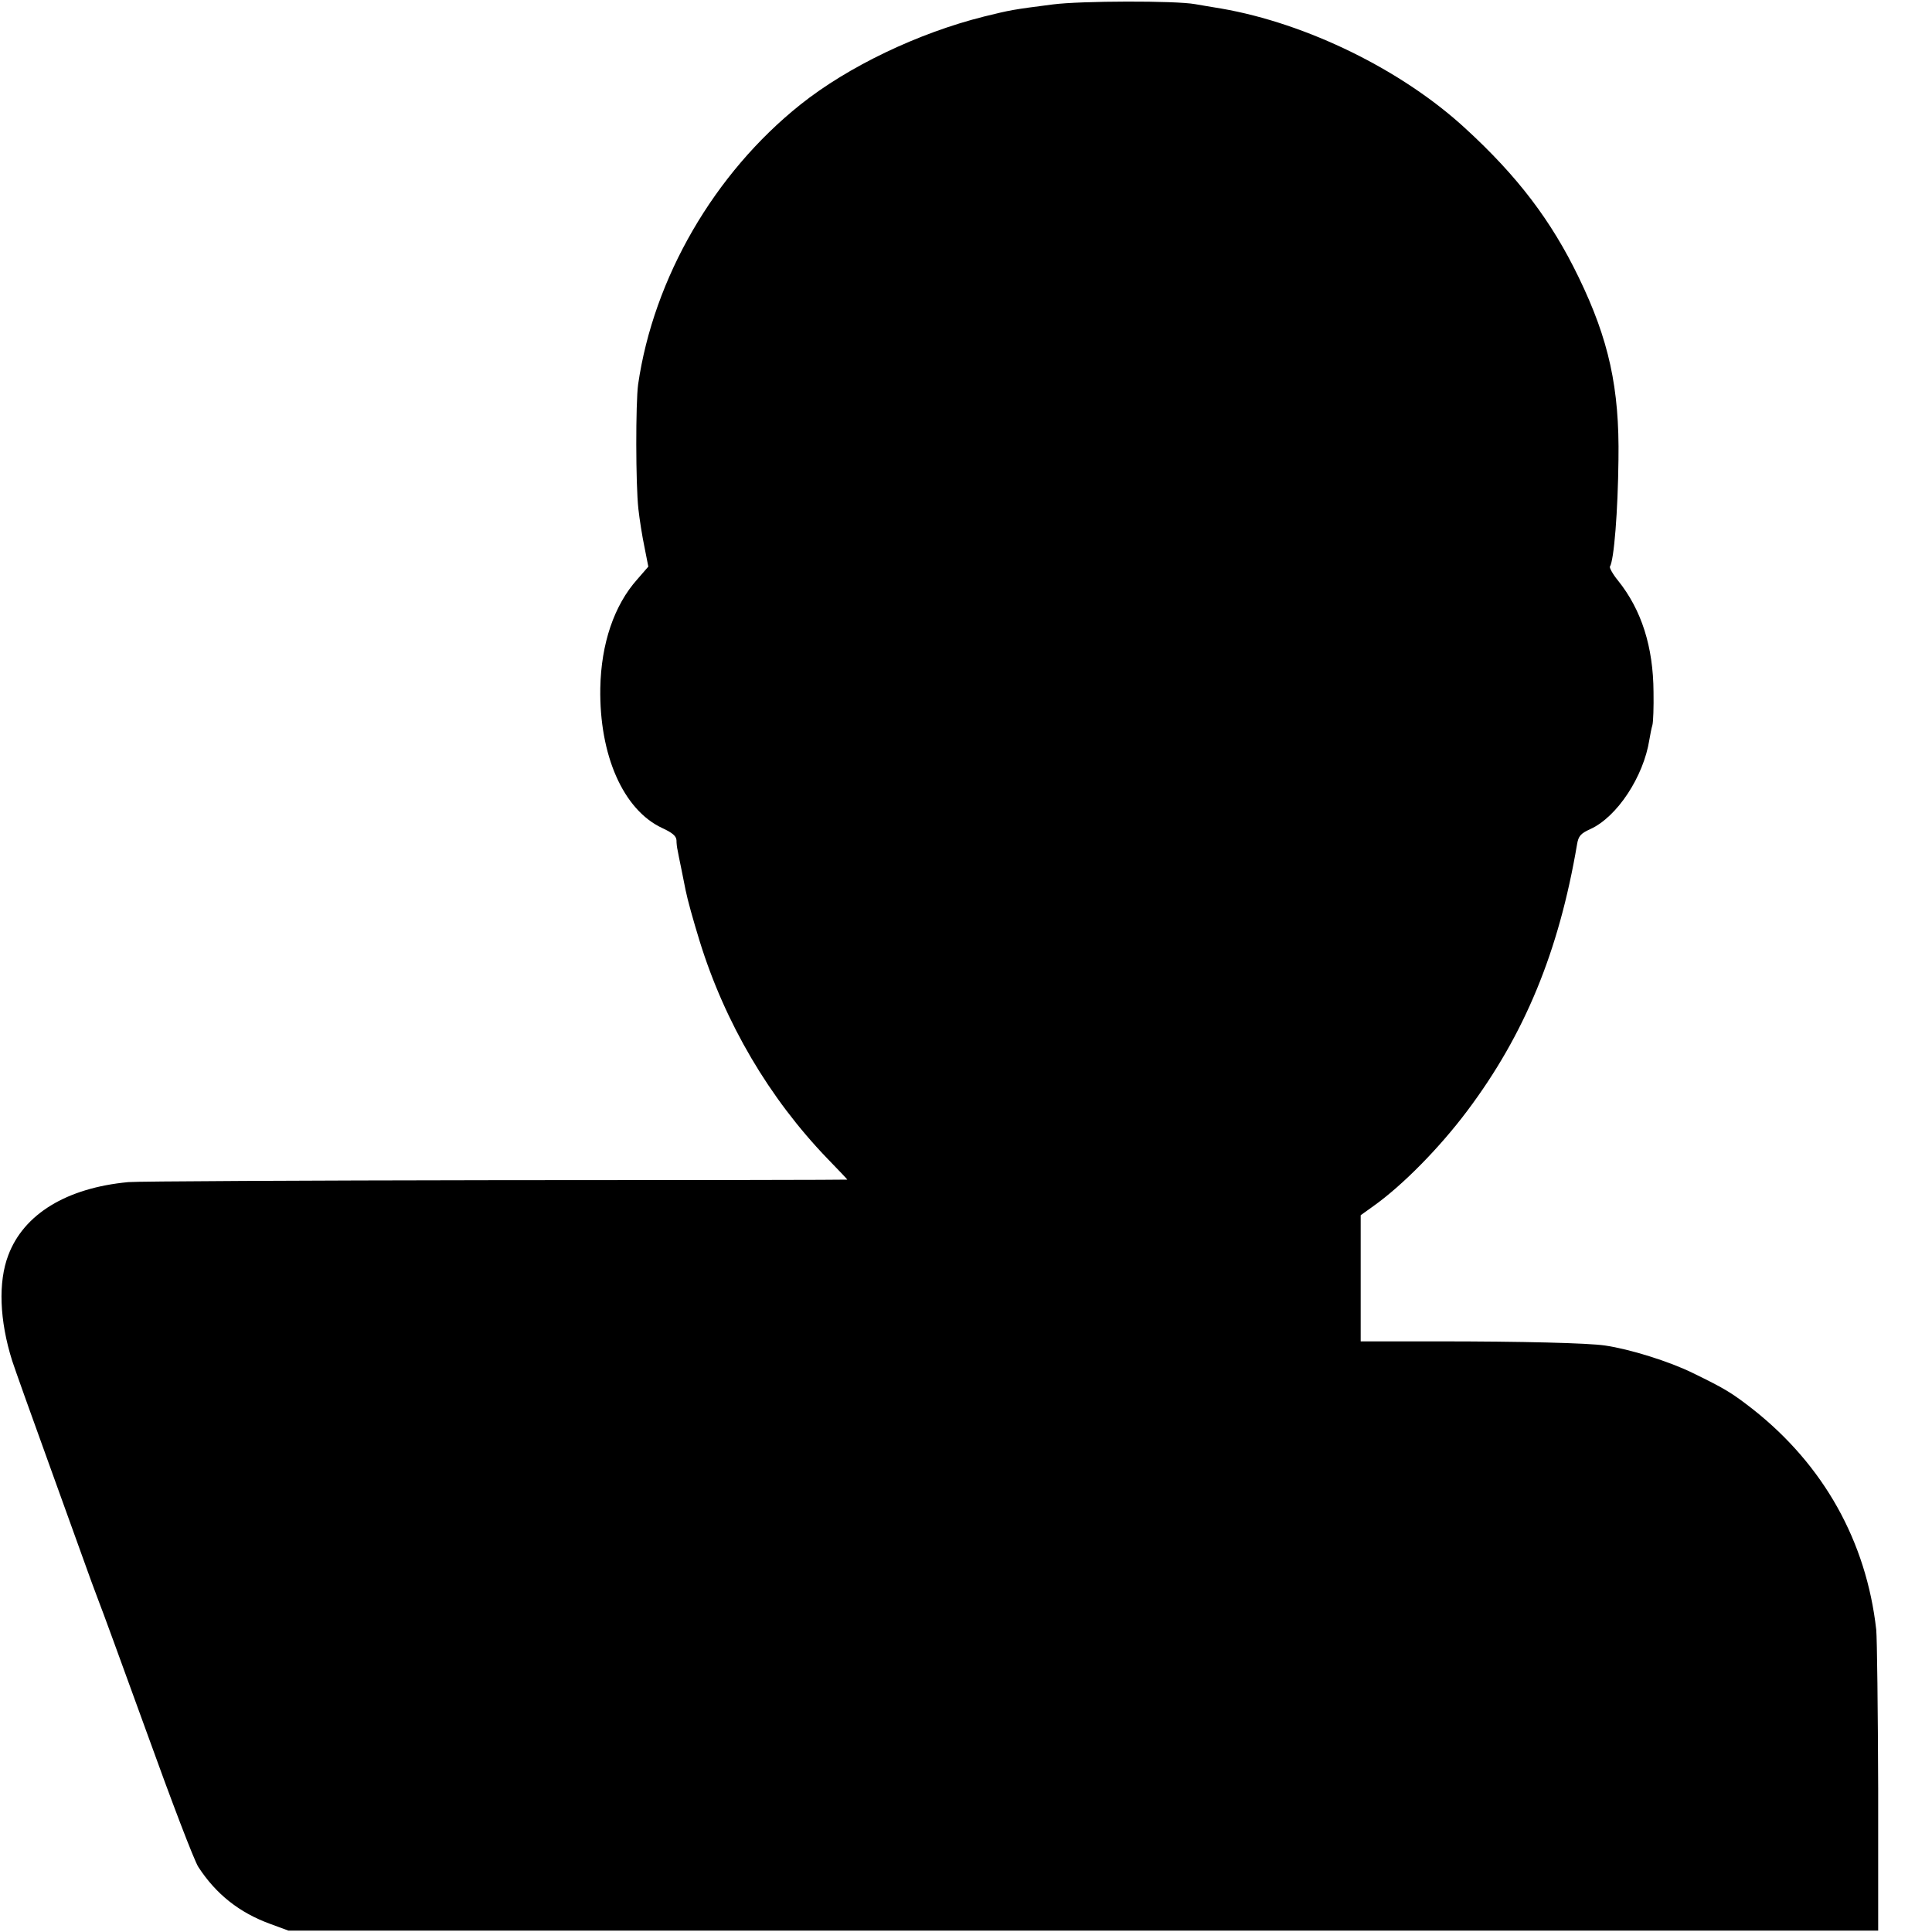
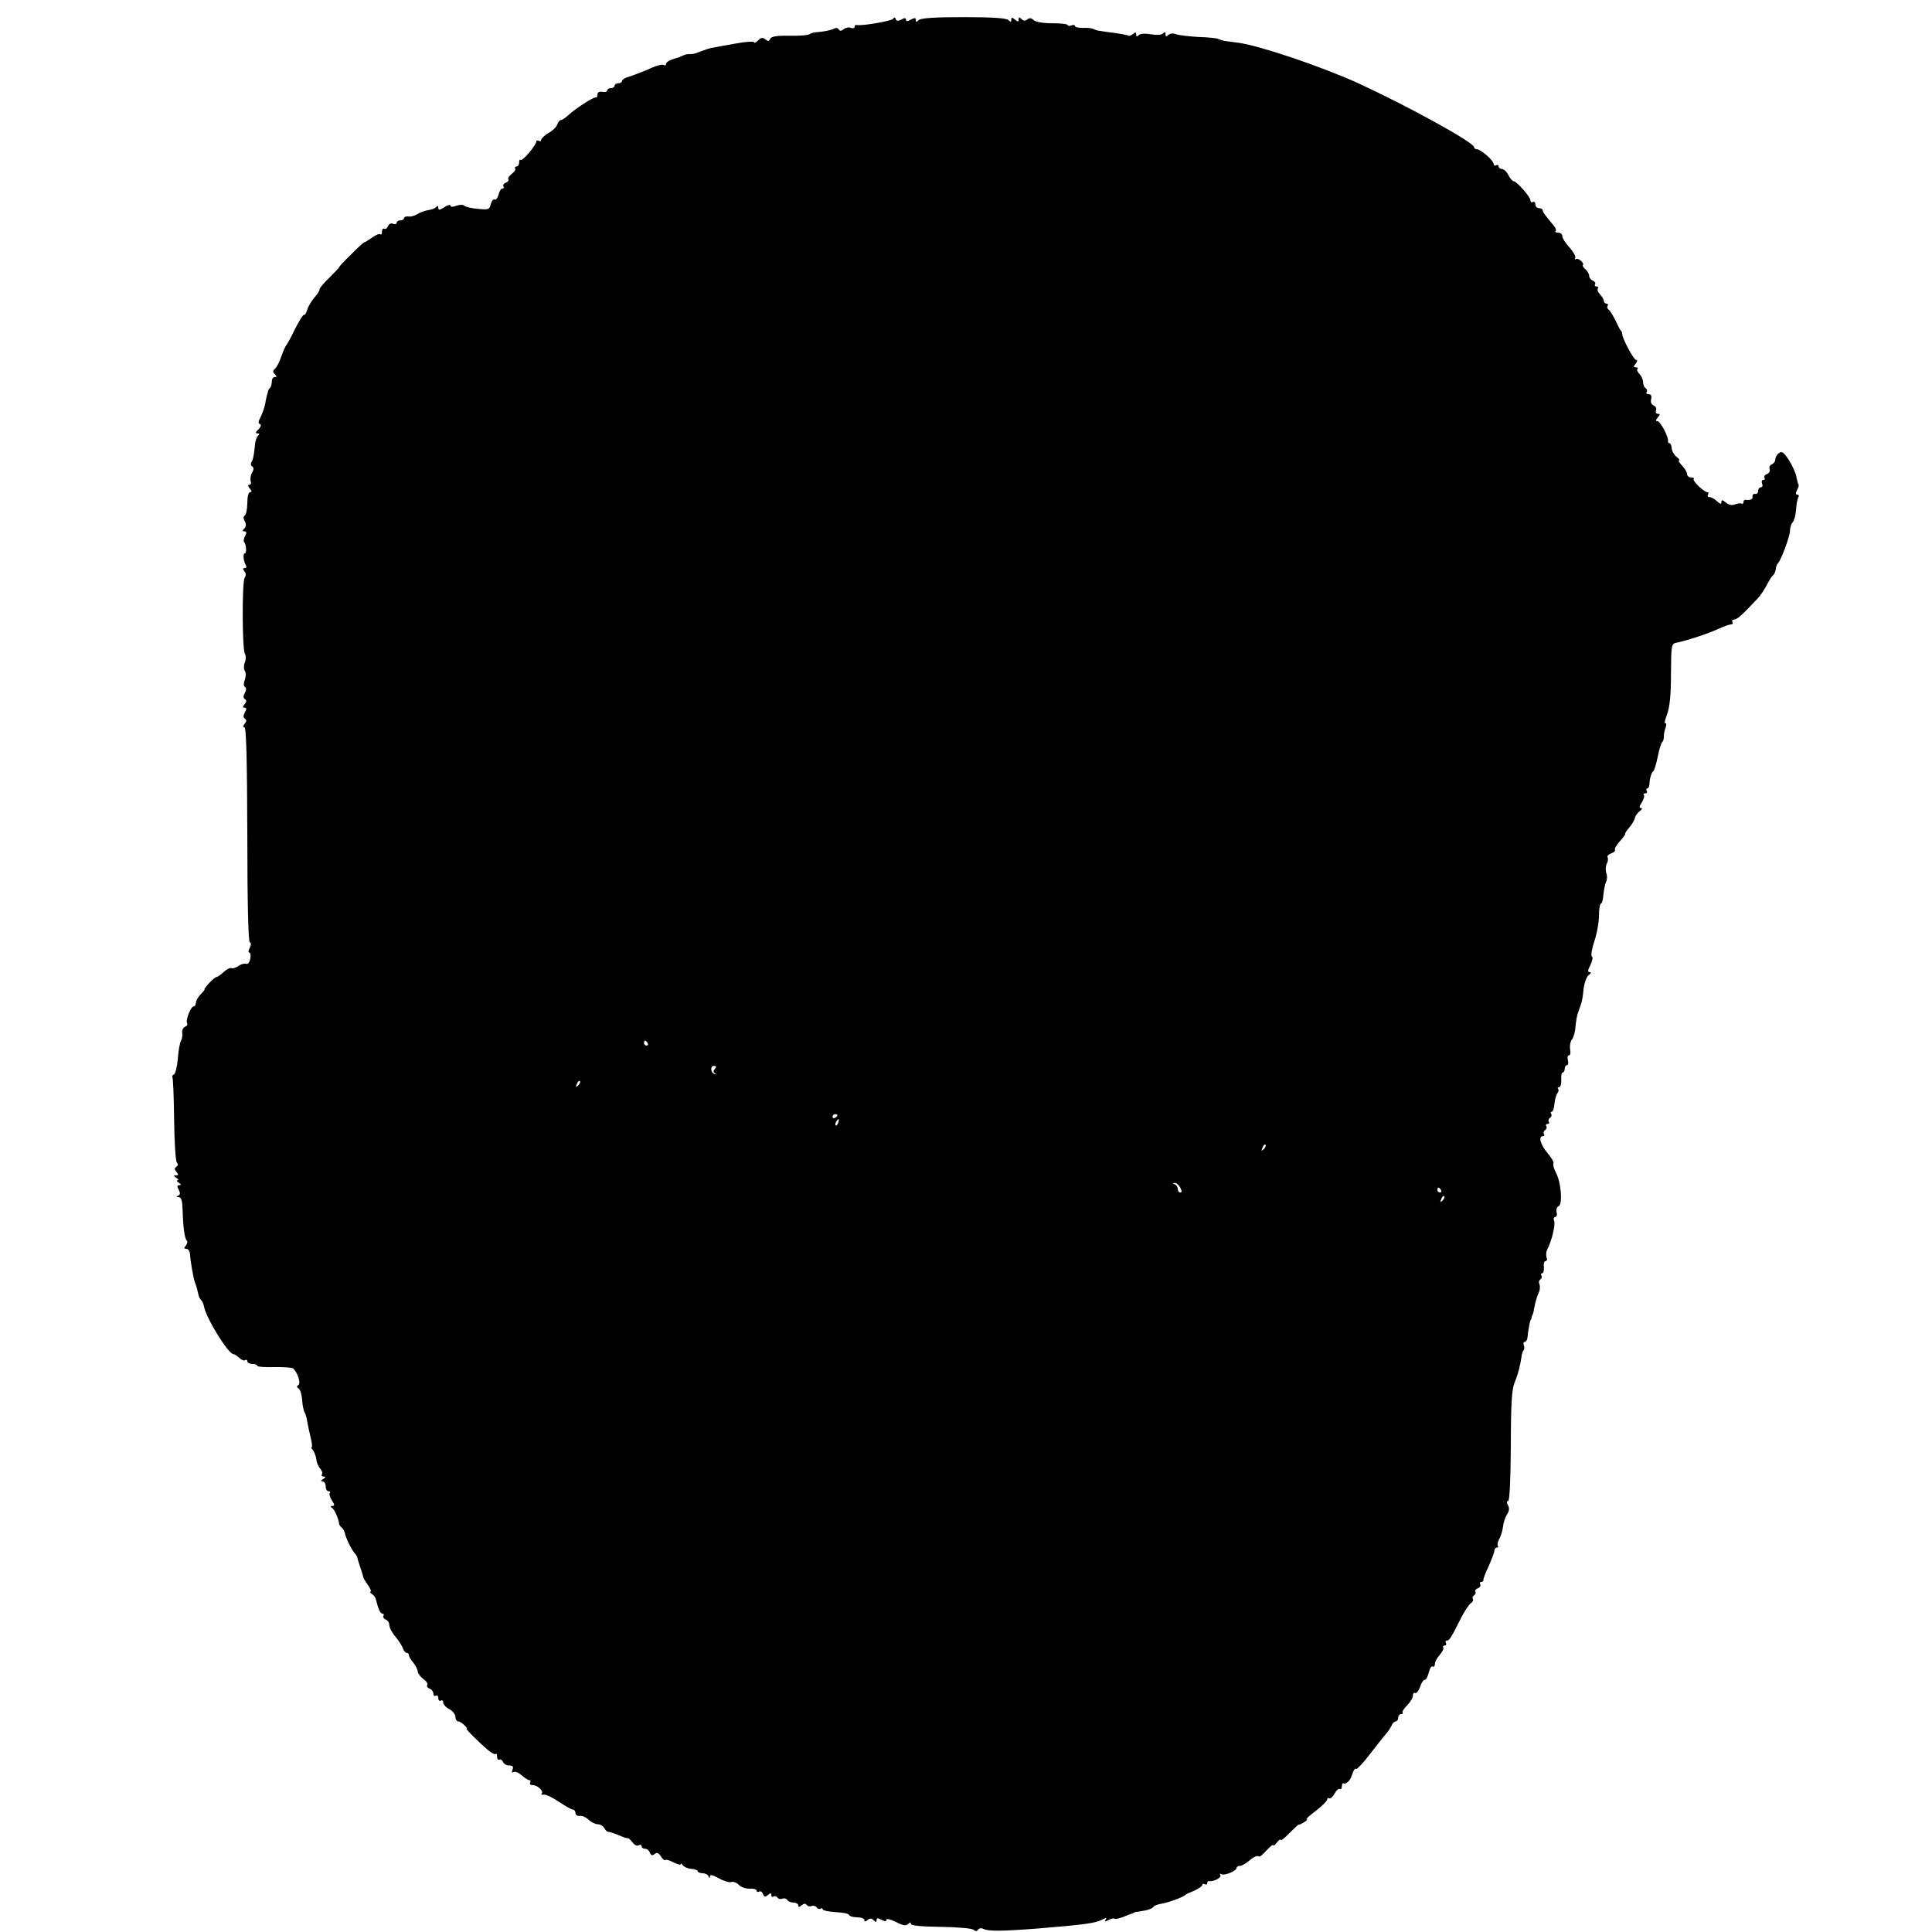
- <svg xmlns="http://www.w3.org/2000/svg" version="1.0" width="700pt" height="700pt" viewBox="0 0 700 700" preserveAspectRatio="xMidYMid meet">
-   <g transform="translate(0,700) scale(0.1,-0.1)" fill="#000000" stroke="none">
-     <path d="M3815 6984 c-148 -19 -152 -20 -250 -44 -239 -60 -492 -181 -665 -319 -312 -249 -532 -628 -588 -1014 -9 -67 -9 -362 1 -451 4 -37 14 -100 22 -138 l14 -71 -40 -46 c-84 -94 -131 -233 -134 -394 -4 -243 83 -441 224 -507 37 -17 51 -29 52 -44 0 -12 2 -28 4 -36 1 -8 8 -40 14 -70 6 -30 13 -64 15 -75 7 -35 27 -107 51 -185 92 -297 252 -569 464 -789 39 -40 71 -74 71 -75 0 -1 -573 -2 -1272 -2 -700 -1 -1300 -4 -1333 -7 -224 -21 -379 -116 -435 -265 -37 -97 -32 -236 14 -382 8 -25 71 -202 141 -395 69 -192 135 -375 146 -405 11 -30 24 -64 28 -75 5 -11 82 -222 172 -470 89 -247 173 -468 188 -490 64 -98 148 -165 261 -206 l65 -24 2880 0 2880 0 0 515 c-1 283 -4 542 -7 575 -36 321 -191 597 -447 799 -76 59 -98 73 -217 131 -85 42 -229 87 -319 100 -61 9 -299 15 -607 15 l-278 0 0 228 0 229 46 33 c107 76 241 213 340 345 208 277 332 577 398 966 5 30 13 39 48 55 97 44 193 190 214 324 3 19 8 43 11 53 3 11 5 65 4 120 -1 163 -43 297 -129 404 -19 23 -31 46 -29 50 15 23 29 202 31 388 4 259 -35 435 -144 660 -99 205 -221 366 -411 540 -229 211 -573 380 -884 434 -33 5 -76 13 -95 16 -72 13 -415 12 -515 -1z" />
+ <svg xmlns="http://www.w3.org/2000/svg" version="1.0" width="789pt" height="789pt" viewBox="0 0 789 789" preserveAspectRatio="xMidYMid meet">
+   <g transform="translate(0,789) scale(0.1,-0.1)" fill="#000000" stroke="none">
+     <path d="M3647 7813 c-6 -9 -129 -30 -149 -25 -5 1 -8 -2 -8 -8 0 -5 -7 -7 -15 -4 -8 4 -22 1 -29 -5 -10 -8 -16 -9 -21 -1 -3 6 -11 7 -17 4 -11 -7 -47 -14 -78 -16 -8 0 -19 -4 -25 -8 -5 -4 -43 -7 -82 -6 -53 1 -74 -3 -78 -13 -4 -10 -8 -11 -19 -2 -11 9 -18 8 -30 -4 -9 -9 -16 -12 -16 -8 0 5 -35 3 -77 -5 -43 -8 -85 -15 -93 -17 -14 -2 -25 -6 -67 -22 -10 -3 -22 -5 -27 -4 -5 1 -16 -1 -25 -5 -9 -4 -18 -8 -21 -9 -31 -8 -50 -18 -50 -26 0 -6 -4 -8 -10 -4 -5 3 -26 -2 -47 -11 -21 -10 -41 -18 -45 -19 -5 -2 -10 -4 -13 -5 -6 -3 -12 -5 -42 -15 -13 -4 -23 -11 -23 -16 0 -5 -7 -9 -15 -9 -8 0 -15 -4 -15 -10 0 -5 -7 -10 -15 -10 -8 0 -15 -4 -15 -9 0 -6 -9 -8 -20 -6 -13 2 -20 -2 -20 -11 0 -8 -3 -13 -7 -12 -9 3 -84 -46 -114 -74 -11 -10 -23 -18 -28 -18 -5 0 -12 -8 -15 -18 -3 -10 -19 -26 -36 -35 -16 -10 -30 -23 -30 -28 0 -6 -4 -7 -10 -4 -5 3 -10 2 -10 -3 0 -15 -57 -82 -64 -75 -3 3 -6 -1 -6 -10 0 -10 -5 -17 -11 -17 -5 0 -8 -4 -5 -8 3 -5 -4 -14 -14 -22 -10 -8 -17 -17 -14 -22 3 -4 -2 -11 -10 -14 -9 -3 -13 -10 -10 -15 3 -5 1 -9 -4 -9 -6 0 -13 -11 -16 -25 -4 -14 -11 -23 -16 -20 -5 3 -12 -5 -16 -19 -5 -22 -9 -23 -52 -19 -26 2 -51 8 -56 13 -5 5 -19 4 -32 0 -15 -6 -24 -6 -24 0 0 6 -11 3 -25 -6 -20 -13 -25 -13 -25 -3 0 9 -3 10 -8 4 -4 -5 -18 -11 -32 -13 -14 -2 -34 -9 -45 -16 -11 -7 -28 -12 -37 -10 -10 1 -18 -2 -18 -7 0 -5 -7 -9 -15 -9 -8 0 -15 -4 -15 -10 0 -5 -7 -7 -15 -4 -8 4 -17 -1 -21 -10 -3 -9 -10 -13 -15 -10 -5 3 -9 -3 -9 -12 0 -10 -3 -14 -6 -11 -4 4 -19 -2 -34 -13 -16 -11 -30 -20 -33 -20 -2 0 -27 -22 -54 -50 -28 -27 -49 -50 -47 -50 2 0 -17 -20 -41 -44 -25 -24 -42 -45 -40 -48 2 -2 -7 -17 -21 -33 -13 -16 -27 -39 -30 -52 -4 -12 -9 -21 -13 -19 -3 2 -19 -24 -36 -57 -16 -34 -33 -64 -36 -67 -3 -3 -12 -23 -20 -45 -7 -22 -19 -45 -26 -51 -9 -8 -10 -13 -1 -22 9 -9 9 -12 0 -12 -7 0 -12 -8 -12 -18 0 -10 -3 -22 -7 -26 -5 -4 -9 -12 -9 -17 -1 -5 -3 -11 -4 -14 -1 -3 -3 -13 -5 -22 -2 -20 -12 -50 -25 -75 -6 -11 -5 -18 2 -20 6 -2 4 -10 -6 -21 -13 -12 -14 -17 -4 -17 8 0 9 -3 3 -8 -5 -4 -11 -18 -13 -32 -5 -52 -8 -65 -15 -77 -4 -6 -3 -14 3 -18 7 -4 7 -13 -1 -26 -6 -11 -8 -27 -5 -35 3 -8 0 -14 -6 -14 -7 0 -6 -5 2 -15 9 -10 9 -15 1 -15 -6 0 -11 -18 -11 -44 0 -25 -5 -48 -10 -51 -7 -4 -7 -13 0 -24 6 -12 5 -22 -2 -29 -9 -9 -9 -12 0 -12 9 0 10 -5 3 -19 -6 -10 -7 -21 -4 -25 9 -9 11 -46 3 -46 -9 0 -6 -32 4 -48 4 -7 2 -12 -5 -12 -8 0 -8 -4 -1 -13 7 -8 7 -18 1 -27 -11 -18 -10 -291 1 -310 5 -7 5 -23 0 -35 -5 -12 -5 -28 0 -35 5 -7 4 -24 0 -36 -6 -14 -5 -26 0 -29 7 -4 6 -13 0 -25 -7 -13 -7 -21 0 -25 8 -5 7 -11 -1 -21 -9 -11 -9 -14 0 -14 8 0 9 -5 1 -19 -7 -14 -7 -22 0 -26 8 -5 7 -11 -1 -21 -7 -9 -8 -14 -1 -14 8 0 11 -135 12 -437 0 -273 4 -439 10 -441 6 -2 6 -11 0 -23 -6 -10 -7 -19 -2 -19 5 0 7 -12 4 -26 -3 -15 -10 -23 -17 -20 -7 2 -21 -1 -31 -9 -10 -7 -23 -11 -29 -9 -6 3 -20 -5 -32 -16 -12 -11 -25 -20 -29 -20 -4 0 -17 -11 -30 -25 -13 -14 -21 -25 -19 -25 3 0 -4 -9 -15 -20 -11 -11 -20 -27 -20 -35 0 -8 -4 -15 -9 -15 -12 0 -34 -57 -27 -68 3 -6 0 -12 -8 -15 -8 -3 -13 -14 -12 -24 2 -10 0 -25 -5 -34 -5 -9 -11 -43 -13 -75 -3 -32 -10 -60 -16 -62 -5 -2 -8 -7 -6 -11 3 -4 6 -81 7 -172 1 -90 6 -169 11 -176 6 -7 5 -14 -2 -18 -8 -5 -8 -11 1 -21 9 -11 8 -14 -2 -14 -11 0 -11 -2 1 -10 8 -5 11 -10 5 -10 -5 0 -3 -5 5 -10 11 -7 11 -10 2 -10 -9 0 -10 -5 -2 -19 7 -14 6 -21 -3 -24 -8 -4 -7 -6 3 -6 11 -1 15 -15 16 -59 2 -66 8 -109 17 -119 4 -3 2 -12 -4 -20 -9 -10 -8 -13 2 -13 8 0 14 -10 15 -22 2 -32 14 -100 21 -118 6 -15 7 -19 14 -50 2 -8 7 -17 11 -20 4 -3 9 -15 11 -25 9 -49 99 -194 120 -195 5 0 15 -7 24 -15 8 -8 19 -13 24 -10 5 4 9 1 9 -4 0 -6 9 -11 20 -11 11 0 20 -3 20 -7 0 -5 31 -7 68 -6 38 1 73 -2 78 -5 18 -13 34 -61 23 -68 -8 -5 -8 -9 0 -14 7 -3 13 -25 15 -47 1 -21 6 -45 10 -51 4 -6 9 -24 11 -39 3 -16 9 -45 14 -65 5 -21 7 -38 4 -38 -3 0 -1 -6 5 -12 5 -7 12 -24 14 -38 1 -14 9 -31 16 -38 7 -8 10 -18 7 -23 -4 -5 0 -9 7 -9 9 0 9 -3 -2 -10 -10 -6 -11 -10 -2 -10 6 0 12 -9 12 -20 0 -11 5 -20 12 -20 6 0 8 -3 5 -7 -4 -3 0 -17 8 -30 12 -17 12 -23 3 -23 -9 0 -10 -3 -2 -8 10 -6 27 -45 29 -65 0 -4 5 -11 10 -15 6 -4 11 -14 13 -22 4 -20 24 -62 38 -80 7 -8 13 -17 13 -20 0 -3 6 -21 12 -40 7 -19 12 -37 12 -40 0 -3 8 -17 19 -32 11 -16 16 -28 11 -28 -4 0 -2 -4 5 -9 7 -4 15 -14 17 -22 9 -38 18 -59 27 -59 5 0 7 -4 4 -9 -3 -5 1 -11 9 -15 8 -3 15 -13 15 -23 0 -10 11 -31 25 -47 13 -16 27 -37 30 -47 4 -11 11 -19 16 -19 5 0 9 -4 9 -10 0 -5 8 -19 17 -29 9 -11 18 -28 19 -37 1 -9 12 -23 23 -31 12 -8 19 -19 16 -24 -4 -5 1 -12 9 -15 9 -3 16 -13 16 -21 0 -8 4 -11 10 -8 5 3 10 -1 10 -10 0 -9 4 -13 10 -10 5 3 10 0 10 -8 0 -7 11 -20 25 -27 14 -7 25 -22 25 -32 0 -10 5 -18 11 -18 6 0 17 -7 25 -15 9 -8 13 -15 10 -15 -6 0 48 -54 87 -87 14 -12 28 -19 31 -16 3 4 6 -1 6 -11 0 -9 4 -15 9 -12 5 3 11 -1 15 -9 3 -8 14 -15 25 -15 15 0 19 -5 14 -17 -4 -10 -2 -14 4 -10 6 4 21 -2 33 -13 13 -11 27 -20 32 -20 5 0 6 -5 3 -10 -3 -6 1 -10 10 -10 20 0 47 -25 37 -35 -4 -4 0 -5 8 -4 8 2 36 -11 62 -29 26 -17 51 -32 57 -32 6 0 11 -6 11 -14 0 -8 8 -13 17 -12 10 2 26 -5 37 -16 11 -10 28 -18 37 -18 10 0 22 -7 27 -16 5 -9 12 -15 15 -15 4 1 23 -5 42 -13 20 -9 37 -14 40 -13 2 1 10 -7 18 -17 8 -11 19 -16 25 -12 7 4 12 2 12 -3 0 -6 6 -11 14 -11 8 0 17 -7 20 -16 5 -12 10 -13 19 -6 9 8 16 6 26 -9 7 -12 15 -18 18 -15 3 3 18 -1 34 -10 16 -8 29 -11 29 -7 0 5 4 2 8 -4 5 -7 20 -14 35 -15 15 -1 27 -6 27 -10 0 -4 9 -8 19 -8 11 0 22 -6 24 -12 4 -10 6 -10 6 -1 1 9 12 6 37 -8 20 -11 43 -18 51 -15 7 3 21 -2 31 -12 10 -10 30 -16 45 -15 15 1 27 -3 27 -8 0 -6 5 -7 10 -4 6 3 13 -1 16 -10 5 -12 9 -13 20 -4 11 9 14 9 14 0 0 -7 4 -10 9 -6 5 3 12 1 16 -4 3 -6 12 -8 19 -5 8 3 17 1 21 -5 3 -6 15 -11 26 -11 10 0 19 -5 19 -11 0 -8 4 -8 14 0 9 8 16 8 20 2 4 -6 13 -8 20 -5 8 3 17 0 21 -5 3 -6 11 -9 16 -6 5 4 9 2 9 -3 0 -4 24 -9 53 -11 28 -1 54 -6 55 -12 2 -5 17 -9 33 -9 16 0 29 -5 29 -11 0 -8 4 -8 13 0 10 8 17 7 25 -1 9 -9 12 -9 12 0 0 10 5 10 20 2 14 -7 20 -8 20 0 0 6 17 2 39 -9 29 -15 41 -17 50 -8 7 7 11 8 11 0 0 -7 42 -11 122 -12 67 -1 128 -6 134 -12 8 -7 14 -7 19 1 4 6 13 7 23 2 18 -9 75 -9 217 2 194 16 238 22 265 36 17 9 21 9 15 0 -6 -9 -3 -9 12 -1 11 6 23 8 25 5 3 -2 18 1 34 7 16 7 32 13 37 14 4 2 8 3 10 5 1 1 11 3 22 4 33 5 50 11 56 19 3 5 17 10 30 12 27 4 91 27 99 36 3 3 20 11 38 18 17 8 32 18 32 23 0 5 5 6 10 3 6 -3 10 -1 10 4 0 6 3 10 8 9 16 -4 52 14 46 24 -4 6 -2 8 4 4 12 -7 62 13 62 26 0 4 6 8 13 8 8 0 24 9 37 20 21 18 35 24 43 18 2 -2 15 10 30 26 15 16 27 25 27 21 0 -5 7 0 15 11 8 10 15 15 15 10 0 -5 16 7 35 27 20 20 37 36 38 35 1 -1 11 3 22 10 11 6 16 12 11 12 -5 0 12 16 38 35 25 20 46 40 46 46 0 6 4 8 8 5 5 -3 15 6 22 19 7 13 17 22 22 19 4 -3 8 2 8 11 0 9 3 14 8 12 7 -5 26 11 31 28 9 27 14 35 20 31 3 -2 29 25 56 61 28 36 57 73 66 83 8 9 18 24 22 33 3 9 11 17 17 17 5 0 10 7 10 15 0 8 5 15 12 15 6 0 9 3 6 6 -3 3 5 16 18 29 13 13 24 31 24 40 0 9 4 14 9 11 5 -3 14 8 20 24 5 17 14 30 20 30 5 0 12 14 16 30 4 17 11 28 16 24 5 -3 9 2 9 11 0 9 9 25 20 37 10 12 17 25 14 30 -3 4 0 8 6 8 6 0 8 5 5 10 -3 6 -2 10 4 10 10 0 17 11 60 97 14 26 31 52 38 56 7 5 11 12 8 17 -3 5 -1 11 5 15 6 4 8 10 5 15 -3 4 2 11 11 14 8 3 12 10 9 16 -3 5 -1 10 4 10 6 0 10 3 9 8 -1 4 9 30 22 57 12 28 23 56 23 63 0 6 5 12 10 12 6 0 7 3 4 6 -3 4 -1 16 5 28 7 11 14 35 16 51 2 17 9 39 17 51 9 14 10 26 3 37 -6 11 -5 17 1 17 6 0 10 85 11 225 0 169 4 232 15 258 14 33 24 72 29 109 1 10 5 20 8 24 4 3 4 12 1 20 -3 8 -1 14 4 14 5 0 10 8 11 18 2 24 10 66 12 70 2 1 4 7 5 12 1 6 3 11 5 13 1 1 3 11 5 22 5 27 10 47 20 68 4 9 5 24 2 32 -4 8 -2 17 4 20 5 4 7 11 4 16 -4 5 -2 9 3 9 5 0 8 11 7 25 -2 14 1 25 7 25 6 0 7 7 4 15 -3 9 -2 23 3 33 18 34 34 101 28 116 -4 9 -1 16 4 16 6 0 9 9 6 19 -3 11 1 22 8 25 17 6 11 96 -10 135 -9 18 -14 35 -11 40 3 4 -8 23 -24 42 -29 34 -39 69 -19 69 5 0 8 4 4 9 -3 5 -1 12 5 16 6 4 8 11 5 16 -4 5 -1 9 5 9 6 0 9 4 5 9 -3 5 -1 12 5 16 6 4 8 11 5 16 -4 5 -2 9 2 9 5 0 10 14 11 32 2 17 7 37 12 43 5 7 7 15 3 18 -3 4 -2 7 4 7 6 0 10 14 9 30 -1 17 1 30 6 30 4 0 8 7 8 15 0 8 4 15 9 15 5 0 7 9 4 20 -3 11 -1 20 4 20 6 0 8 11 5 25 -2 14 1 32 7 39 7 8 14 32 15 53 2 21 6 46 10 56 3 9 9 25 12 35 4 9 9 37 11 62 3 25 12 51 21 58 10 7 11 12 4 12 -9 0 -8 8 3 29 8 17 11 32 6 35 -5 3 0 31 10 62 11 32 19 79 19 106 0 26 4 48 8 48 4 0 9 16 10 36 2 20 7 44 11 53 5 9 5 25 1 36 -4 11 -3 28 2 38 5 9 6 21 3 26 -3 5 4 12 15 16 11 4 18 10 15 14 -2 5 6 20 20 35 13 15 23 28 22 31 -1 2 7 15 18 27 11 13 20 30 22 38 1 8 10 20 19 27 10 7 12 13 6 13 -9 0 -8 7 3 23 8 13 12 27 8 30 -3 4 -1 7 6 7 7 0 9 5 6 10 -3 6 -2 10 2 10 5 0 9 8 9 18 1 24 8 46 16 53 4 3 12 29 18 59 6 30 14 56 18 59 4 4 7 13 7 21 -1 8 2 25 7 38 4 13 4 21 -1 18 -5 -3 -2 13 7 37 11 29 16 80 16 165 1 123 1 123 26 128 46 10 124 36 166 55 23 11 47 19 53 19 7 0 9 5 6 10 -3 6 0 10 7 10 13 0 35 21 97 87 11 12 28 37 37 55 9 18 20 35 24 38 5 3 10 14 12 25 1 11 5 22 9 25 12 11 49 110 49 132 0 13 5 29 11 35 6 6 12 29 14 51 1 21 5 44 9 51 4 6 2 11 -4 11 -7 0 -8 6 -1 19 6 10 8 20 6 22 -2 3 -6 17 -9 33 -3 16 -17 46 -31 68 -21 32 -29 37 -41 27 -8 -6 -14 -18 -14 -26 0 -7 -6 -16 -14 -19 -8 -3 -12 -12 -9 -20 3 -7 -2 -17 -11 -20 -9 -3 -13 -10 -10 -15 3 -5 1 -9 -5 -9 -6 0 -8 -7 -5 -15 4 -8 1 -15 -5 -15 -6 0 -11 -7 -11 -15 0 -8 -6 -14 -12 -12 -7 1 -12 -4 -11 -10 3 -12 -9 -17 -29 -14 -5 0 -8 -4 -8 -10 0 -5 -3 -8 -7 -6 -5 3 -17 1 -28 -3 -13 -5 -26 -2 -37 8 -14 11 -18 12 -18 2 0 -10 -5 -9 -18 3 -10 10 -24 17 -31 17 -7 0 -9 5 -6 10 3 6 3 10 -2 10 -14 0 -63 47 -56 54 3 3 -1 6 -10 6 -9 0 -17 6 -17 13 0 7 -9 23 -20 35 -12 12 -17 22 -13 22 4 0 0 7 -10 14 -10 8 -19 23 -20 35 -1 12 -5 21 -9 21 -4 0 -7 3 -6 8 4 14 -31 82 -43 82 -8 0 -8 4 1 15 10 12 10 15 0 15 -7 0 -10 6 -7 14 3 8 -1 17 -10 20 -9 4 -13 14 -10 26 3 13 0 20 -10 20 -8 0 -12 4 -8 9 3 5 1 12 -5 16 -5 3 -10 15 -10 25 0 10 -7 25 -15 33 -8 8 -11 17 -8 21 4 3 1 6 -7 6 -10 0 -10 3 0 15 7 9 8 15 2 15 -10 0 -56 86 -57 105 0 6 -2 12 -6 15 -3 3 -13 22 -22 42 -10 20 -22 40 -27 43 -6 4 -8 11 -5 16 4 5 1 9 -4 9 -6 0 -11 5 -11 11 0 6 -7 17 -15 26 -8 8 -13 19 -10 24 4 5 1 9 -5 9 -6 0 -9 4 -6 9 3 5 -1 11 -9 15 -8 3 -15 12 -15 19 0 8 -7 20 -15 27 -9 7 -13 15 -11 17 8 8 -18 31 -28 25 -5 -3 -6 -1 -3 5 3 5 -7 24 -23 42 -17 18 -30 39 -30 47 0 8 -7 14 -17 14 -9 0 -14 3 -10 6 3 3 1 11 -4 18 -39 47 -49 60 -49 68 0 4 -7 8 -15 8 -8 0 -15 7 -15 16 0 8 -4 12 -10 9 -5 -3 -10 0 -10 7 0 14 -56 78 -69 78 -4 0 -14 11 -21 25 -7 14 -19 25 -27 25 -7 0 -13 5 -13 11 0 5 -4 7 -10 4 -5 -3 -10 -1 -10 5 0 14 -51 59 -67 60 -7 0 -13 4 -13 9 0 19 -269 167 -475 262 -151 68 -396 151 -485 164 -25 3 -52 7 -60 8 -8 2 -19 5 -25 8 -5 3 -41 7 -80 8 -38 2 -79 7 -91 11 -13 5 -26 4 -33 -3 -8 -8 -11 -7 -11 3 0 10 -3 11 -11 3 -6 -6 -25 -7 -49 -3 -24 4 -43 3 -49 -3 -8 -8 -11 -7 -11 2 0 10 -3 11 -13 2 -8 -6 -16 -9 -18 -7 -2 2 -26 7 -54 11 -27 3 -57 8 -65 9 -9 1 -20 5 -25 8 -6 3 -25 5 -43 4 -17 0 -32 3 -32 8 0 4 -7 6 -15 2 -8 -3 -15 -2 -15 2 0 4 -28 7 -62 7 -38 0 -68 5 -77 13 -9 9 -17 10 -25 3 -9 -7 -16 -7 -24 1 -9 9 -12 9 -12 -1 0 -11 -3 -11 -15 -1 -12 10 -15 10 -15 -1 0 -10 -3 -10 -12 -1 -8 8 -63 12 -183 12 -120 0 -175 -4 -183 -12 -9 -9 -12 -9 -12 0 0 10 -5 10 -20 2 -14 -8 -20 -8 -20 0 0 7 -6 8 -19 0 -14 -7 -21 -6 -23 2 -3 8 -6 9 -11 1z m-1002 -4183 c3 -5 1 -10 -4 -10 -6 0 -11 5 -11 10 0 6 2 10 4 10 3 0 8 -4 11 -10z m274 -106 c-7 -8 -6 -14 1 -17 6 -3 6 -5 -1 -3 -17 3 -20 33 -3 33 10 0 11 -4 3 -13z m-558 -67 c-10 -9 -11 -8 -5 6 3 10 9 15 12 12 3 -3 0 -11 -7 -18z m1059 -121 c0 -3 -4 -8 -10 -11 -5 -3 -10 -1 -10 4 0 6 5 11 10 11 6 0 10 -2 10 -4z m3 -31 c-3 -9 -8 -14 -10 -11 -3 3 -2 9 2 15 9 16 15 13 8 -4z m1738 -108 c-10 -9 -11 -8 -5 6 3 10 9 15 12 12 3 -3 0 -11 -7 -18z m-341 -157 c7 -14 7 -20 0 -20 -5 0 -10 6 -10 14 0 8 -6 17 -12 19 -10 4 -10 6 -1 6 7 1 17 -8 23 -19z m1065 -10 c3 -5 1 -10 -4 -10 -6 0 -11 5 -11 10 0 6 2 10 4 10 3 0 8 -4 11 -10z m6 -43 c-10 -9 -11 -8 -5 6 3 10 9 15 12 12 3 -3 0 -11 -7 -18z" />
  </g>
</svg>
